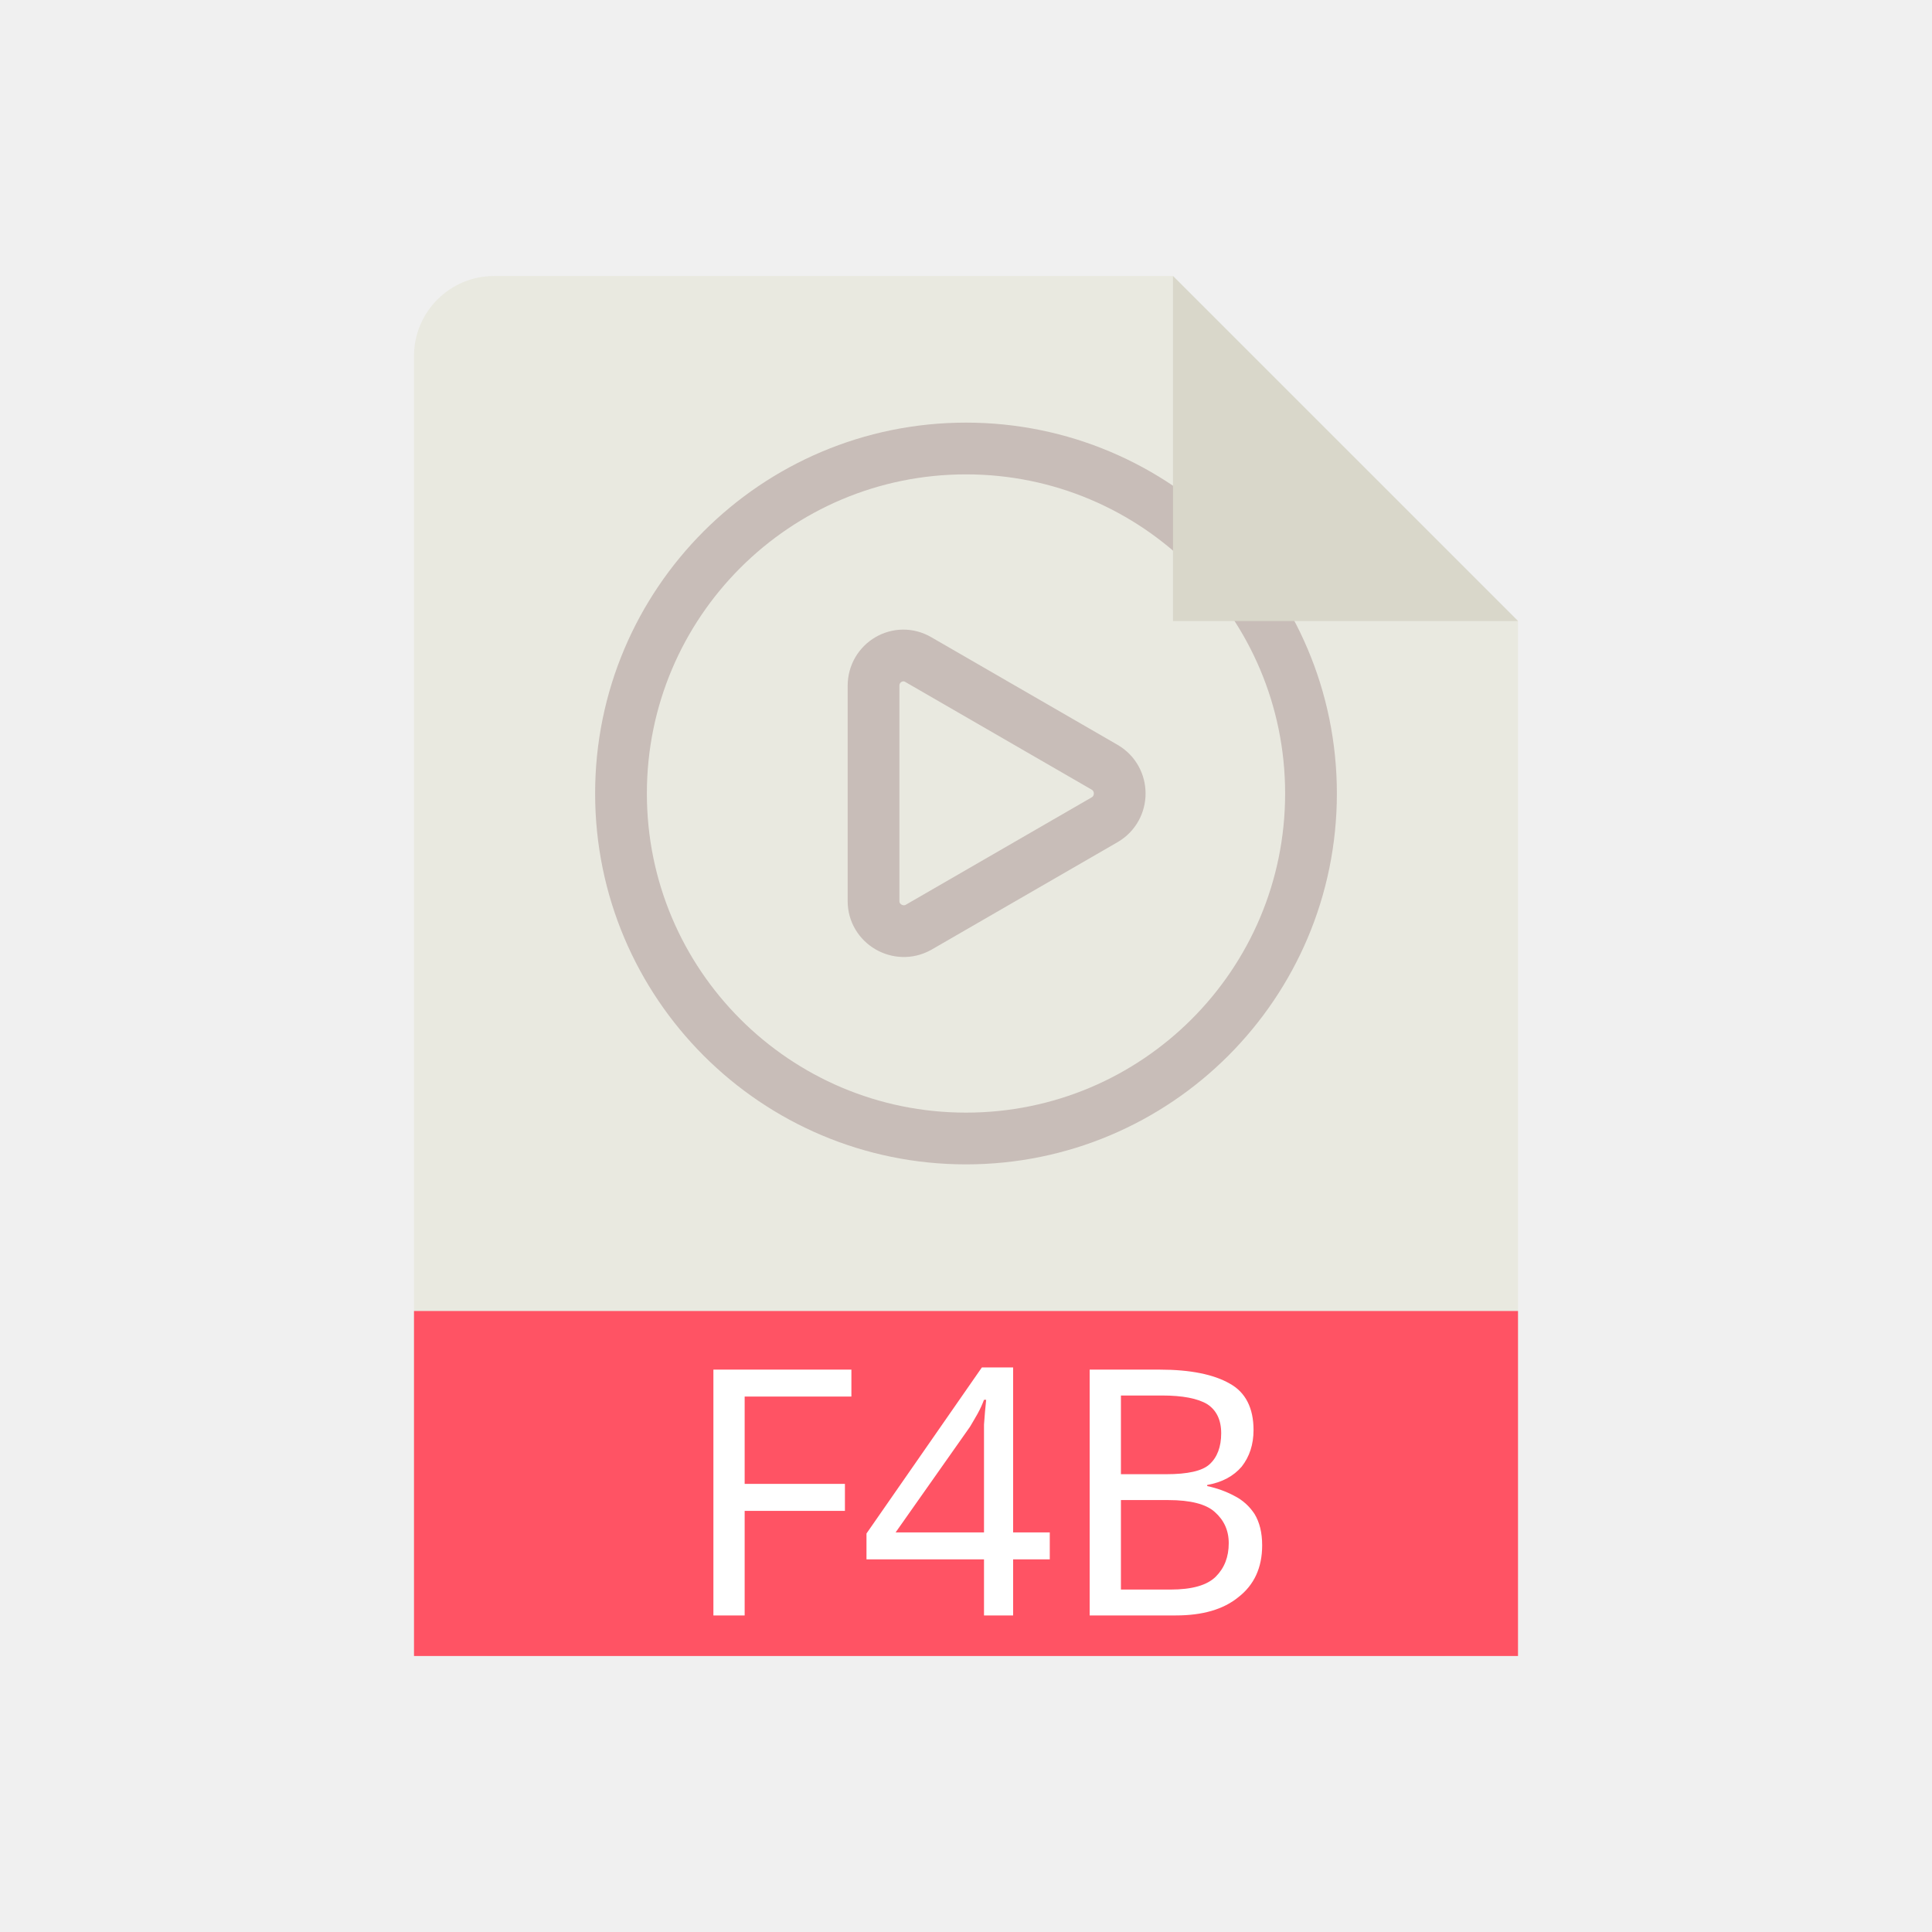
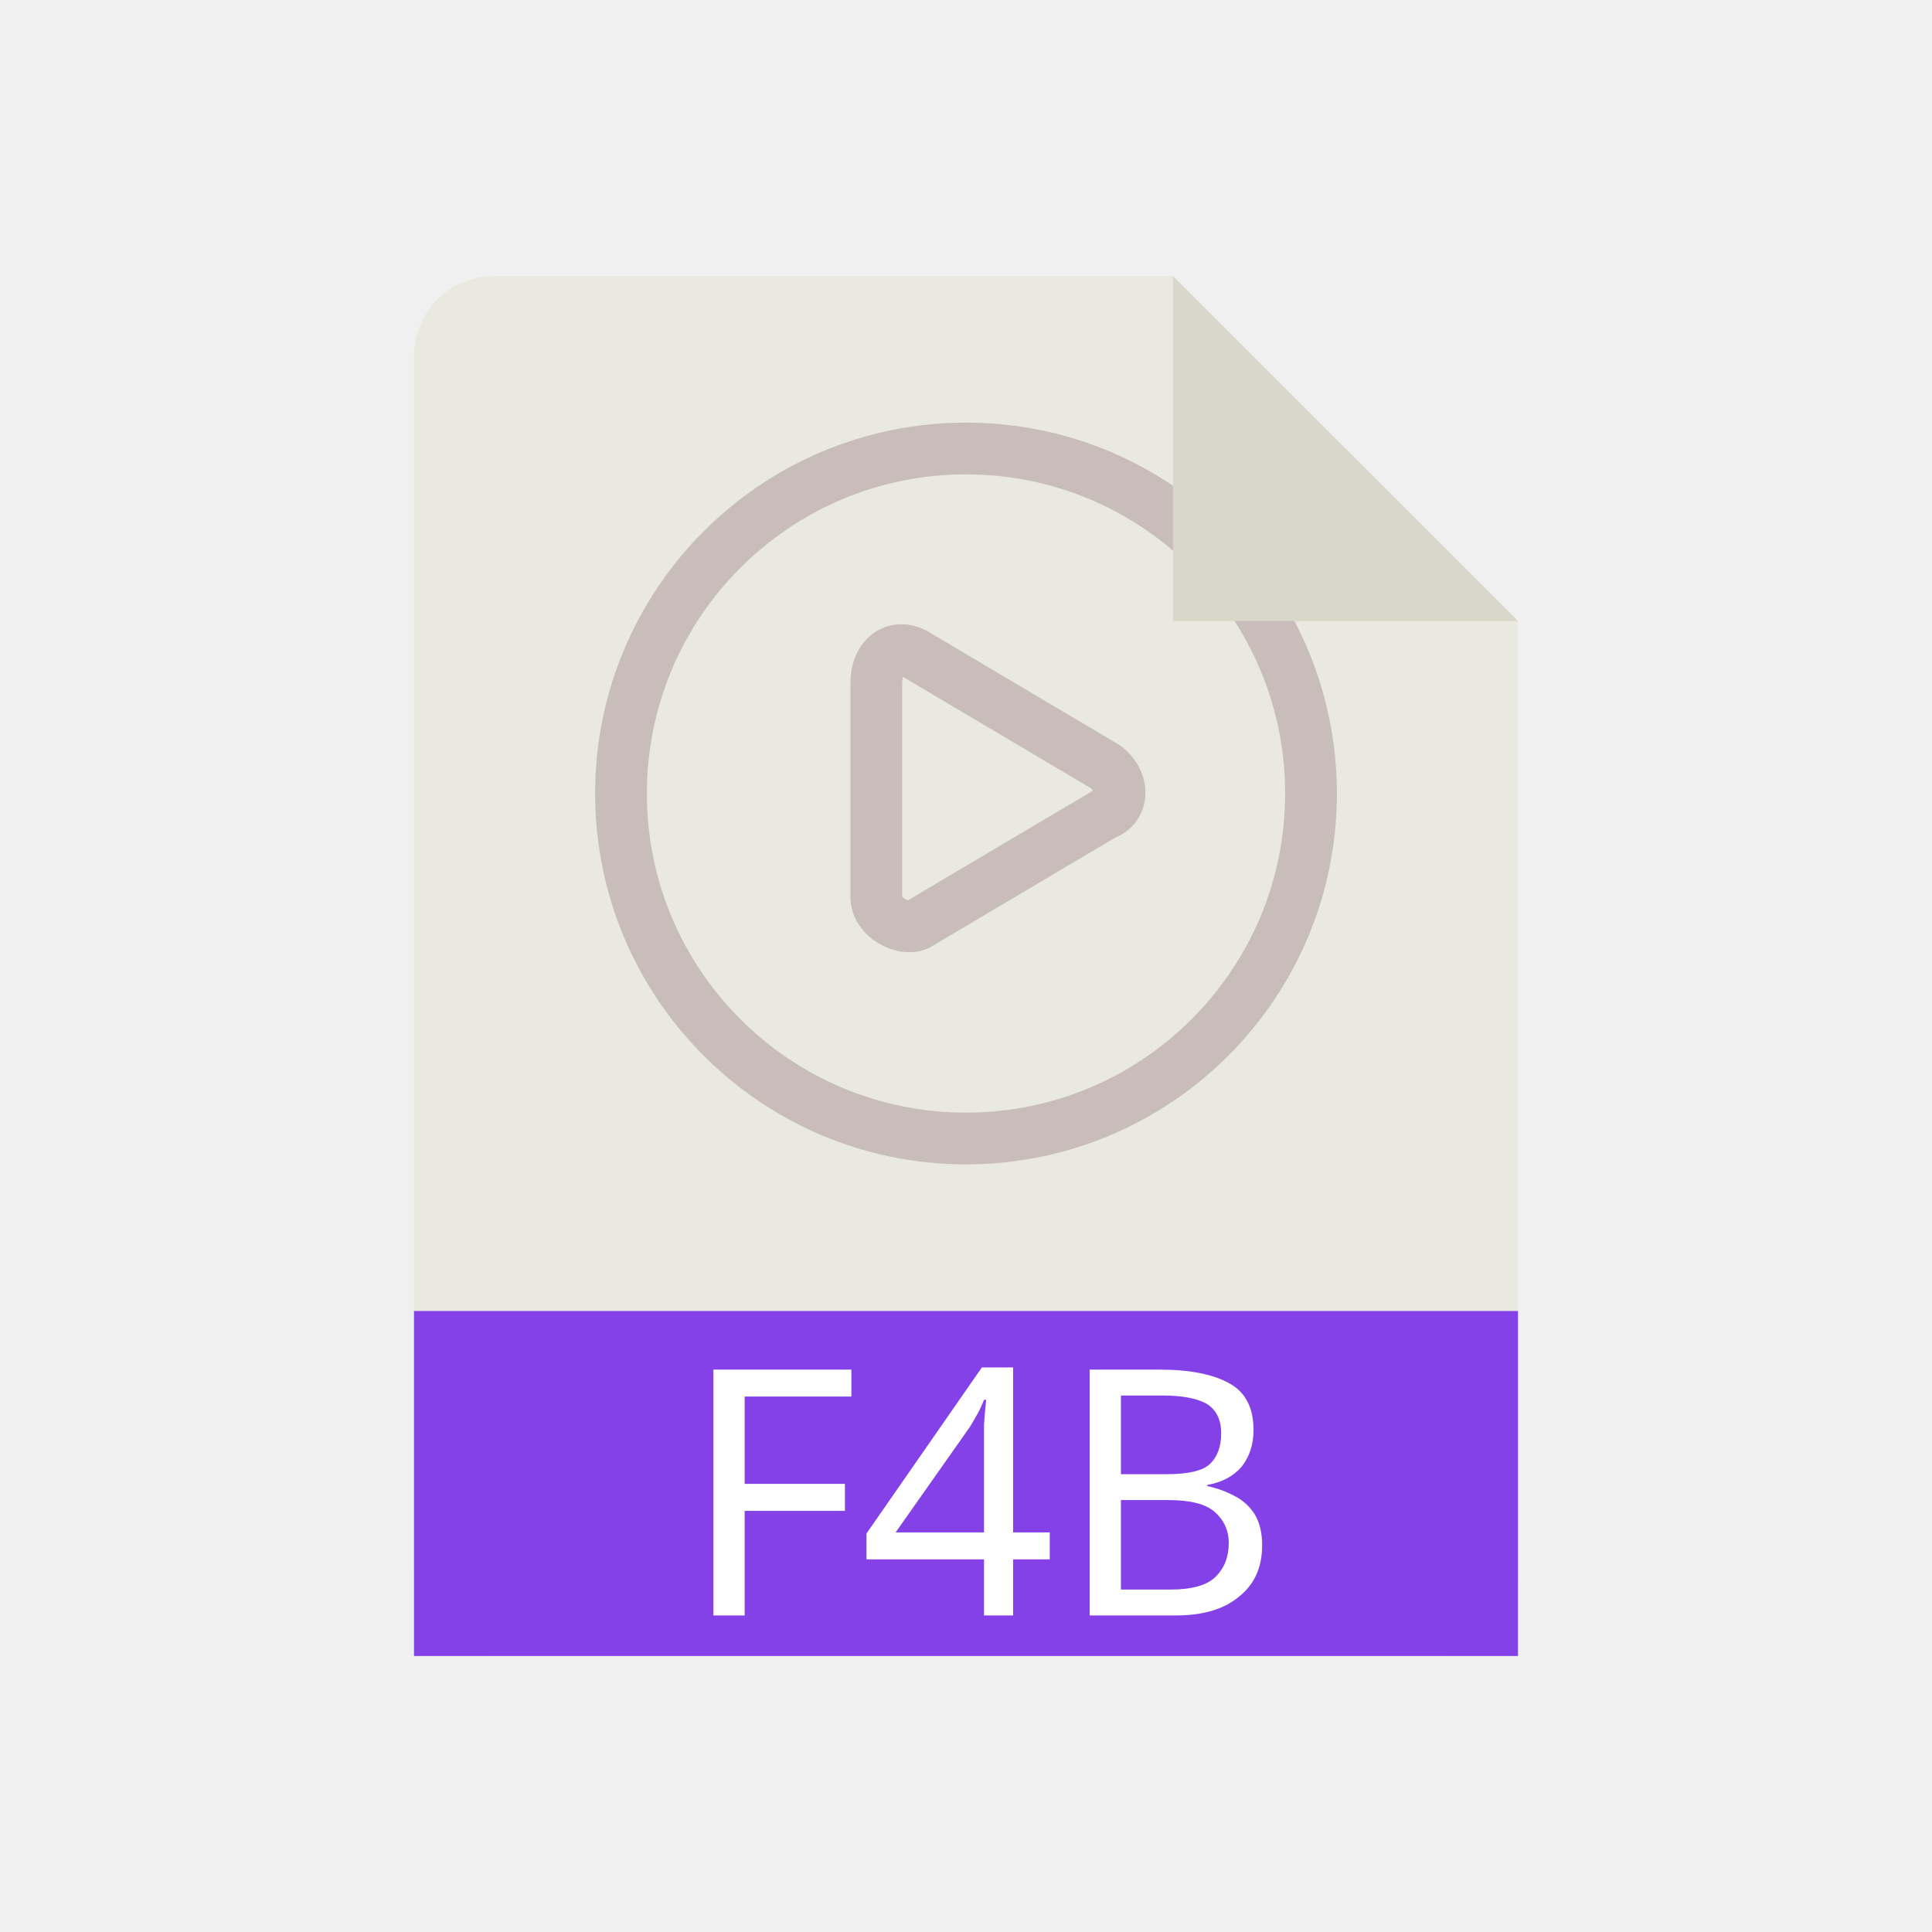
- <svg xmlns="http://www.w3.org/2000/svg" xmlns:xlink="http://www.w3.org/1999/xlink" version="1.1" x="0px" y="0px" viewBox="0 0 28 28" style="enable-background:new 0 0 28 28;" xml:space="preserve">
+ <svg xmlns="http://www.w3.org/2000/svg" xmlns:xlink="http://www.w3.org/1999/xlink" version="1.1" id="Layer_1" x="0px" y="0px" viewBox="0 0 28 28" style="enable-background:new 0 0 28 28;" xml:space="preserve">
  <style type="text/css">
- 	.st0{clip-path:url(#SVGID_00000176011406288546653750000017360162038634374020_);}
+ 	.st0{clip-path:url(#SVGID_00000014613929969224430380000006698228919998544282_);}
	.st1{fill:#E9E9E0;}
	.st2{fill:none;stroke:#C8BDB8;stroke-width:0.75;stroke-miterlimit:10;}
	.st3{fill:#D9D7CA;}
- 	.st4{fill:#FF5364;}
+ 	.st4{fill:#8441E8;}
	.st5{fill:#FFFFFF;}
	.st6{font-family:'Tahoma';}
	.st7{font-size:5px;}
</style>
  <g id="Guides">
</g>
  <g id="Background">
    <g>
-       <defs>
-         <rect id="SVGID_1_" x="1.79" y="2.52" transform="matrix(-0.7071 0.7071 -0.7071 -0.7071 32.549 17.0178)" width="21.92" height="25.46" />
-       </defs>
-       <clipPath id="SVGID_00000013168932726662613990000007120986576599326624_">
-         <use xlink:href="#SVGID_1_" style="overflow:visible;" />
-       </clipPath>
-       <g style="clip-path:url(#SVGID_00000013168932726662613990000007120986576599326624_);">
-         <path class="st1" d="M20.84,24H7.16C6.52,24,6,23.48,6,22.84V5.16C6,4.52,6.52,4,7.16,4h13.67C21.48,4,22,4.52,22,5.16v17.67     C22,23.48,21.48,24,20.84,24z" />
+       <g>
+         <defs>
+           <rect id="SVGID_1_" x="1.8" y="2.5" transform="matrix(0.7071 -0.7071 0.7071 0.7071 -7.049 13.4824)" width="21.9" height="25.5" />
+         </defs>
+         <clipPath id="SVGID_00000120531647166491569620000017412408761927297175_">
+           <use xlink:href="#SVGID_1_" style="overflow:visible;" />
+         </clipPath>
+         <g style="clip-path:url(#SVGID_00000120531647166491569620000017412408761927297175_);">
+           <path class="st1" d="M20.8,24H7.2C6.5,24,6,23.5,6,22.8V5.2C6,4.5,6.5,4,7.2,4h13.7C21.5,4,22,4.5,22,5.2v17.7      C22,23.5,21.5,24,20.8,24z" />
+         </g>
      </g>
    </g>
    <circle class="st2" cx="14" cy="11.5" r="5" />
    <polyline class="st3" points="22,9 17,9 17,4  " />
    <rect x="6" y="19" class="st4" width="16" height="5" />
    <text transform="matrix(1 0 0 1 9.8547 23.4121)" class="st5 st6 st7">F4B</text>
-     <path class="st2" d="M16.01,11.12l-2.7-1.56c-0.29-0.17-0.65,0.04-0.65,0.38v3.12c0,0.33,0.36,0.54,0.65,0.38l2.7-1.56   C16.3,11.71,16.3,11.29,16.01,11.12z" />
+     <path class="st2" d="M16,11.1l-2.7-1.6c-0.3-0.2-0.6,0-0.6,0.4v3.1c0,0.3,0.4,0.5,0.6,0.4l2.7-1.6C16.3,11.7,16.3,11.3,16,11.1z" />
  </g>
</svg>
